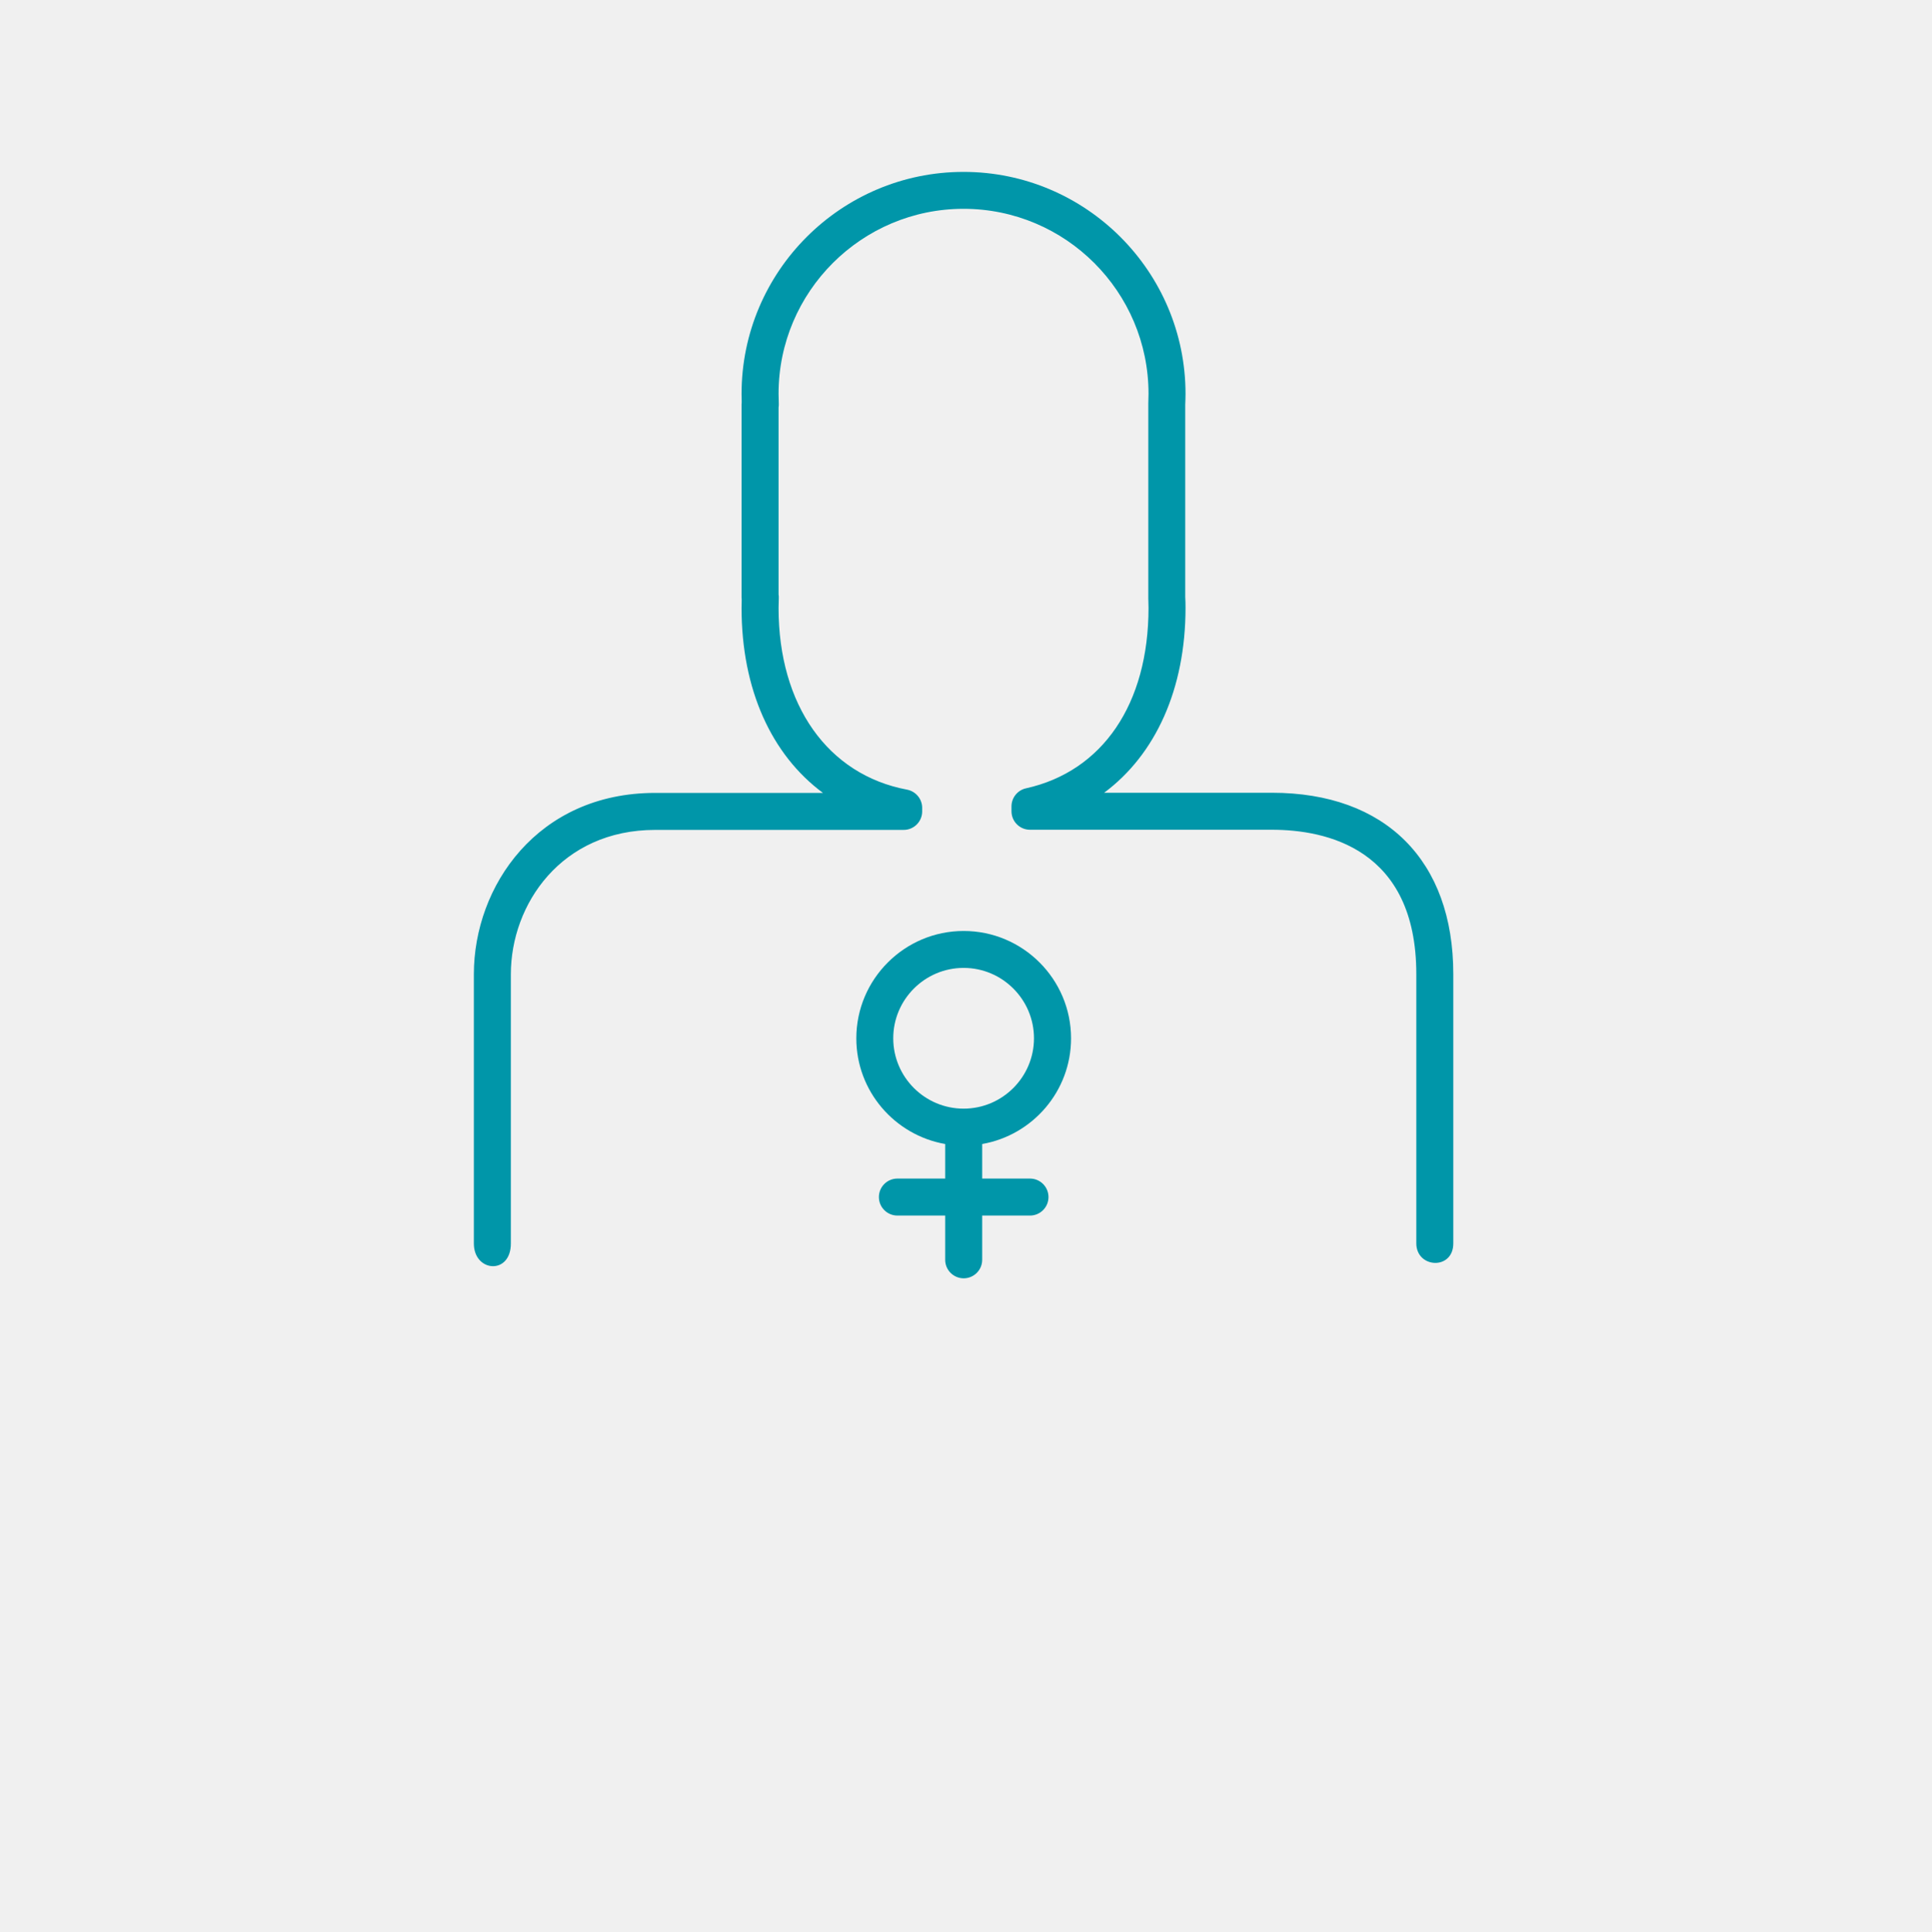
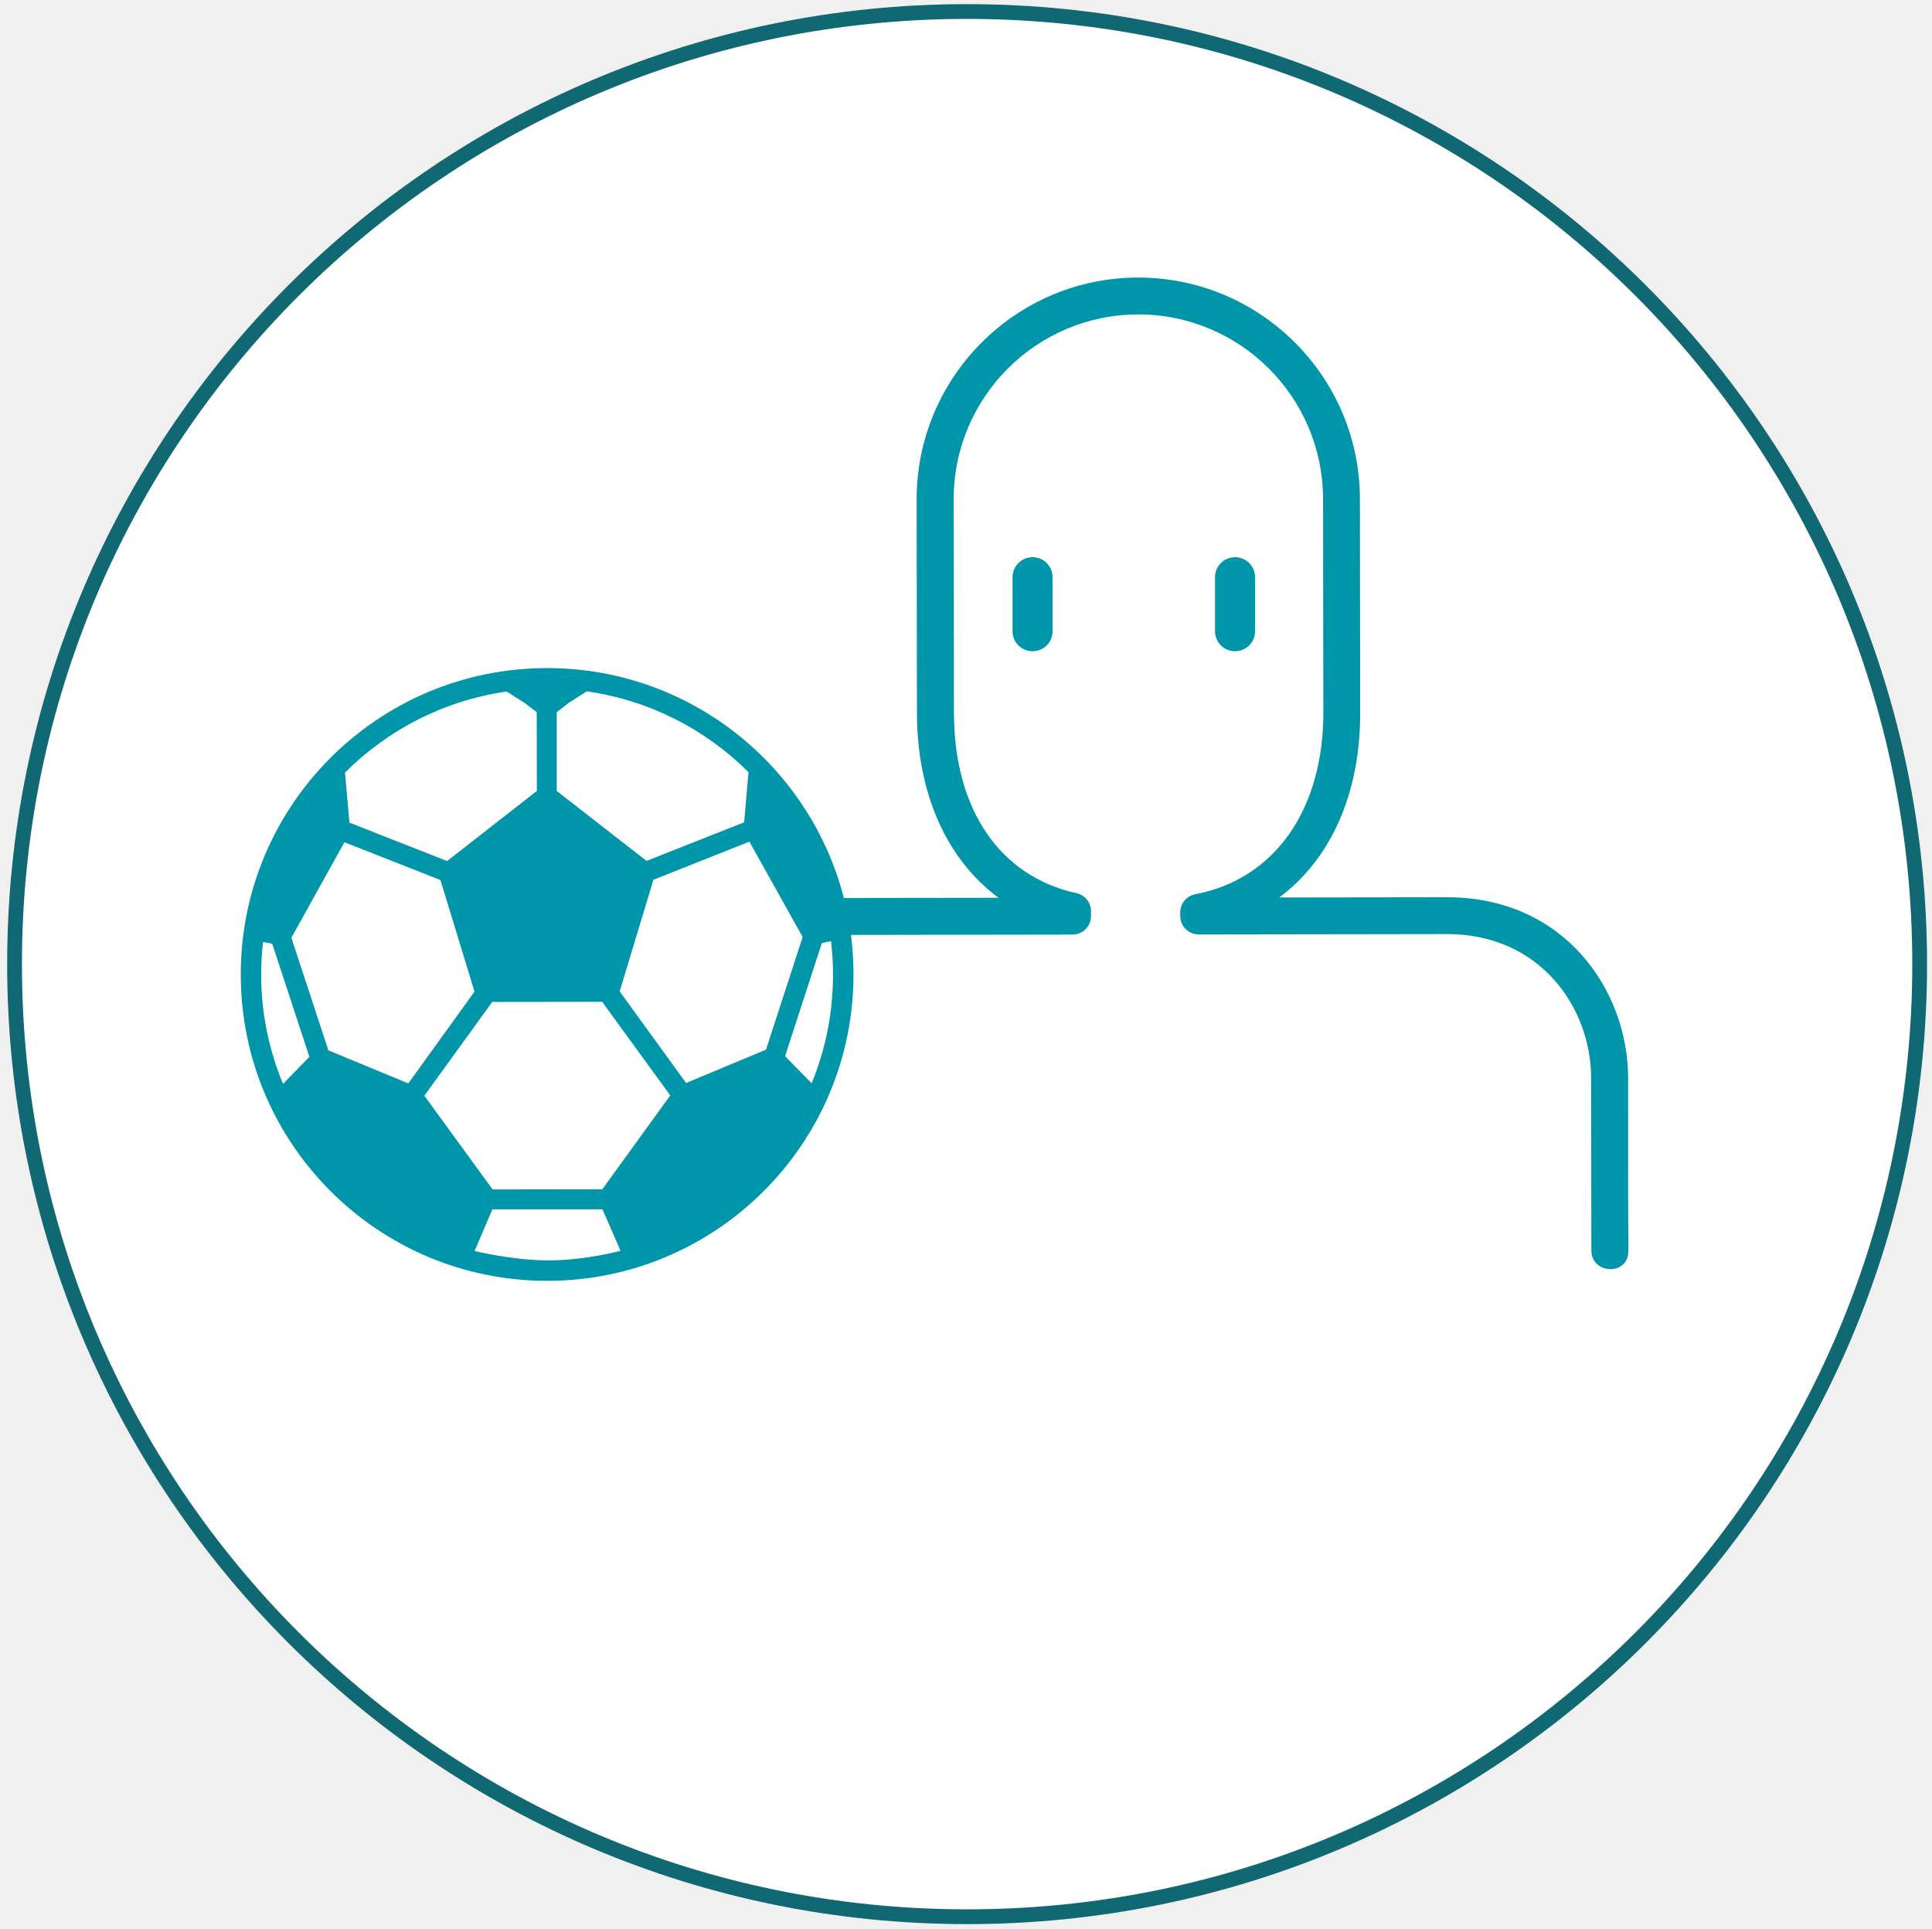
- <svg xmlns="http://www.w3.org/2000/svg" version="1.1" x="0px" y="0px" width="261px" height="261px" viewBox="0 0 261 261" enable-background="new 0 0 261 261" xml:space="preserve">
+ <svg xmlns="http://www.w3.org/2000/svg" version="1.1" x="0px" y="0px" width="261.52px" height="261px" viewBox="0 0 261.52 261" enable-background="new 0 0 261.52 261" xml:space="preserve">
  <g id="DESIGN_x5F_Master">
    <g id="Screens">
	</g>
-     <g display="none">
-       <path display="inline" fill="#0096A9" d="M54.6,186.82c0-0.3,0.11-0.56,0.32-0.77s0.47-0.32,0.77-0.32s0.56,0.11,0.76,0.32    s0.31,0.47,0.31,0.77v11.88h15.15v-11.88c0-0.3,0.11-0.56,0.32-0.77s0.47-0.32,0.77-0.32c0.29,0,0.54,0.11,0.76,0.32    s0.32,0.47,0.32,0.77v25.95c0,0.3-0.11,0.56-0.32,0.77s-0.46,0.32-0.76,0.32c-0.3,0-0.56-0.11-0.77-0.32s-0.32-0.47-0.32-0.77    v-11.88H56.76v11.88c0,0.3-0.1,0.56-0.31,0.77s-0.46,0.32-0.76,0.32s-0.56-0.11-0.77-0.32s-0.32-0.47-0.32-0.77V186.82z" />
-       <path display="inline" fill="#0096A9" d="M96.79,204.01c0,2.72-0.96,5.04-2.88,6.96s-4.24,2.88-6.96,2.88s-5.04-0.96-6.96-2.88    s-2.88-4.24-2.88-6.96s0.96-5.04,2.88-6.96s4.24-2.88,6.96-2.88s5.04,0.96,6.96,2.88S96.79,201.29,96.79,204.01z M86.94,196.34    c-2.11,0-3.91,0.75-5.41,2.25s-2.25,3.3-2.25,5.41s0.75,3.91,2.25,5.41s3.3,2.25,5.41,2.25s3.91-0.75,5.41-2.25    c1.49-1.49,2.23-3.29,2.23-5.41s-0.74-3.93-2.23-5.41C90.86,197.09,89.05,196.34,86.94,196.34z" />
-       <path display="inline" fill="#0096A9" d="M109.51,211.67c0.3,0,0.56,0.11,0.78,0.32s0.33,0.47,0.33,0.77s-0.11,0.56-0.33,0.77    s-0.48,0.32-0.78,0.32c-4.62,0-6.93-2.31-6.93-6.93v-10.58h-1.81c-0.3,0-0.57-0.11-0.78-0.32s-0.32-0.47-0.32-0.77    s0.11-0.56,0.32-0.77s0.48-0.32,0.78-0.32h1.81v-7.37c0-0.3,0.11-0.56,0.32-0.77s0.47-0.32,0.77-0.32s0.56,0.11,0.78,0.32    s0.33,0.47,0.33,0.77v7.37h3.29c0.3,0,0.56,0.11,0.78,0.32s0.33,0.47,0.33,0.77s-0.11,0.56-0.33,0.77s-0.48,0.32-0.78,0.32h-3.29    v10.58C104.78,210.09,106.36,211.67,109.51,211.67z" />
-       <path display="inline" fill="#0096A9" d="M135.58,185.73c0.3,0,0.56,0.11,0.77,0.32s0.32,0.47,0.32,0.77s-0.11,0.57-0.32,0.78    s-0.47,0.33-0.77,0.33c-4.14,0-6.21,2.06-6.21,6.19v1.14h4.76c0.3,0,0.56,0.11,0.77,0.32s0.32,0.47,0.32,0.77    s-0.11,0.57-0.32,0.78s-0.47,0.33-0.77,0.33h-4.76v15.31c0,0.3-0.11,0.56-0.32,0.77s-0.47,0.32-0.77,0.32s-0.57-0.11-0.78-0.32    s-0.32-0.47-0.32-0.77v-15.31h-1.81c-0.3,0-0.56-0.11-0.77-0.33s-0.32-0.48-0.32-0.78s0.11-0.56,0.32-0.77s0.47-0.32,0.77-0.32    h1.81v-1.14C127.18,188.52,129.98,185.73,135.58,185.73z" />
-       <path display="inline" fill="#0096A9" d="M138.39,186.78c0-0.3,0.11-0.56,0.32-0.77s0.47-0.32,0.77-0.32s0.56,0.11,0.78,0.32    s0.33,0.47,0.33,0.77v24.89h1.81c0.3,0,0.56,0.11,0.78,0.32s0.33,0.47,0.33,0.77s-0.11,0.56-0.33,0.77s-0.48,0.32-0.78,0.32h-2.92    c-0.3,0-0.56-0.11-0.77-0.32s-0.32-0.47-0.32-0.77V186.78z" />
-       <path display="inline" fill="#0096A9" d="M164.95,212.76c0,0.3-0.11,0.56-0.33,0.77s-0.48,0.32-0.78,0.32s-0.56-0.11-0.77-0.32    s-0.32-0.47-0.32-0.77v-2.04c-2.16,2.09-4.46,3.13-6.93,3.13c-2.5,0-4.65-0.88-6.45-2.65c-1.77-1.78-2.65-3.94-2.65-6.47v-9.47    c0-0.3,0.11-0.56,0.32-0.77s0.47-0.32,0.77-0.32s0.56,0.11,0.77,0.32s0.32,0.47,0.32,0.77v9.47c0,1.92,0.67,3.56,2.02,4.9    c1.39,1.36,3.03,2.04,4.9,2.04c1.9,0,3.53-0.68,4.89-2.04c1.36-1.35,2.04-2.98,2.04-4.9v-9.47c0-0.3,0.11-0.56,0.32-0.77    s0.47-0.32,0.77-0.32s0.56,0.11,0.78,0.32s0.33,0.47,0.33,0.77V212.76z" />
-       <path display="inline" fill="#0096A9" d="M171.19,203.66h0.02c-0.54-0.2-0.99-0.4-1.35-0.59s-0.64-0.4-0.84-0.61    c-0.79-0.81-1.18-1.75-1.18-2.83c0-1.09,0.41-2.06,1.23-2.9c1.69-1.71,3.89-2.57,6.61-2.57c1.45,0,2.82,0.31,4.1,0.92    s2.43,1.49,3.46,2.61c0.13,0.16,0.19,0.37,0.19,0.62c0,0.3-0.11,0.57-0.33,0.78s-0.48,0.33-0.78,0.33c-0.29,0-0.52-0.09-0.69-0.28    l-0.54-0.54c-1.5-1.5-3.3-2.25-5.41-2.25c-2.12,0-3.83,0.68-5.12,2.04c-0.35,0.41-0.53,0.91-0.53,1.51    c0.02,0.35,0.13,0.66,0.32,0.91s0.46,0.45,0.83,0.58l8.98,2.97h-0.02c0.54,0.2,0.99,0.4,1.35,0.59s0.64,0.4,0.83,0.61    c0.8,0.8,1.2,1.74,1.2,2.83c0,1.1-0.42,2.07-1.25,2.9c-1.68,1.71-3.87,2.57-6.59,2.57c-2.94,0-5.46-1.17-7.56-3.52    c-0.13-0.18-0.19-0.39-0.19-0.63c0-0.3,0.11-0.57,0.32-0.78s0.47-0.33,0.77-0.33c0.28,0,0.52,0.09,0.7,0.28l0.54,0.54    c1.5,1.5,3.3,2.25,5.41,2.25s3.8-0.67,5.08-2.02c0.36-0.41,0.54-0.91,0.54-1.51c-0.06-0.75-0.44-1.25-1.14-1.51L171.19,203.66z" />
-       <path display="inline" fill="#0096A9" d="M186.45,186.78c0-0.3,0.11-0.56,0.32-0.77s0.47-0.32,0.77-0.32s0.56,0.11,0.77,0.32    s0.32,0.47,0.32,0.77v10.51c2.16-2.09,4.46-3.13,6.93-3.13c2.53,0,4.68,0.89,6.43,2.67c1.79,1.78,2.69,3.93,2.69,6.45v9.47    c0,0.3-0.11,0.56-0.33,0.77s-0.48,0.32-0.78,0.32s-0.56-0.11-0.77-0.32s-0.32-0.47-0.32-0.77v-9.47c0-1.93-0.68-3.56-2.04-4.89    c-1.36-1.37-2.99-2.06-4.89-2.06s-3.53,0.69-4.9,2.06c-1.35,1.34-2.02,2.96-2.02,4.89v9.47c0,0.3-0.11,0.56-0.32,0.77    s-0.47,0.32-0.77,0.32s-0.56-0.11-0.77-0.32s-0.32-0.47-0.32-0.77V186.78z" />
-     </g>
-     <path fill="#0096A9" d="M139.2,159.28h-6.46v-4.67c6.81-1.19,12.01-7.13,12.01-14.28c0-8-6.51-14.51-14.51-14.51   c-8,0-14.51,6.51-14.51,14.51c0,7.15,5.2,13.09,12.01,14.28v4.67h-6.46c-1.38,0-2.5,1.12-2.5,2.5s1.12,2.5,2.5,2.5h6.46v5.98   c0,1.38,1.12,2.5,2.5,2.5s2.5-1.12,2.5-2.5v-5.98h6.46c1.38,0,2.5-1.12,2.5-2.5S140.58,159.28,139.2,159.28z M120.72,140.32   c0-5.24,4.27-9.51,9.51-9.51c5.24,0,9.51,4.27,9.51,9.51c0,5.24-4.27,9.51-9.51,9.51C124.99,149.83,120.72,145.57,120.72,140.32z" />
-     <g>
-       <path fill="#0096A9" d="M69.04,168.06c0-4.29,0-36.4,0-36.4c0-9.45,6.83-19.5,19.5-19.5h33.59c1.38,0,2.5-1.12,2.5-2.5v-0.48    c0-1.2-0.86-2.23-2.04-2.46c-10.71-2.01-17.37-11.42-17.37-24.56c0-0.44,0.01-0.87,0.03-1.3c0.01-0.18,0-0.36-0.03-0.54V55.08    c0.03-0.18,0.04-0.37,0.03-0.56c-0.02-0.43-0.03-0.86-0.03-1.3c0-13.79,11.22-25,25-25c13.79,0,25,11.21,25,25    c0,0.44-0.01,0.87-0.03,1.3c0,0.04,0,0.08,0,0.12v26.07c0,0.04,0,0.09,0,0.13c0.02,0.43,0.03,0.86,0.03,1.3    c0,12.98-6.19,22.1-16.56,24.4c-1.14,0.25-1.96,1.27-1.96,2.44v0.66c0,1.38,1.12,2.5,2.5,2.5h32.71c7.28,0,19.5,2.53,19.5,19.5    c0,0-0.01,33.02,0,36.4c0.01,3.38,5,3.65,5,0s0-36.4,0-36.4c0-15.34-9.16-24.5-24.5-24.5h-22.69c6.96-5.17,11-14.04,11-25    c0-0.5-0.01-1-0.04-1.49V54.72c0.02-0.5,0.04-0.99,0.04-1.49c0-16.54-13.46-30-30-30c-16.54,0-30,13.46-30,30    c0,0.37,0.01,0.74,0.02,1.11c-0.01,0.11-0.02,0.21-0.02,0.32v26.07c0,0.11,0.01,0.21,0.02,0.32c-0.01,0.37-0.02,0.74-0.02,1.11    c0,11,4.03,19.84,11,25H88.54c-15.91,0-24.5,12.62-24.5,24.5c0,0,0,32.52,0,36.4C64.04,171.94,69.04,172.34,69.04,168.06z" />
-     </g>
  </g>
-   <g id="Ebene_7">
+   <g id="Batterystatus">
</g>
  <g id="Startbildschirm_x5F_UIX">
</g>
  <g id="STRUKTUR">
</g>
-   <g id="Ebene_5">
+   <g id="Inakt_x2F_Purch">
</g>
-   <g id="Ebene_6">
+   <g id="rest">
+ </g>
+   <g id="Programm-Icons" display="none">
+     <g display="inline">
+ 	</g>
+     <g id="Ebene_12" display="inline">
+ 	</g>
+     <g id="getready_x5F_01" display="inline">
+       <circle fill="#FFFFFF" stroke="#106873" stroke-width="2" stroke-miterlimit="10" cx="130.18" cy="130.5" r="128.94" />
+       <path fill="#0096A9" d="M214.68,173.3c-0.01-2.02-0.03-23.4-0.03-23.4c-0.01-9.45-6.86-19.49-19.53-19.47l-33.59,0.05    c-1.38,0-2.5-1.12-2.5-2.5l0-0.48c0-1.2,0.86-2.24,2.04-2.46c10.71-2.02,17.35-11.45,17.33-24.59c0-0.44-0.04-28.49-0.04-28.93    c-0.02-13.79-11.25-24.98-25.04-24.96c-13.79,0.02-24.98,11.25-24.96,25.04c0,0.44,0.04,28.49,0.04,28.93    c0.02,13.06,6.22,22.09,16.59,24.37c1.15,0.25,1.96,1.26,1.96,2.44v0.66c0,1.38-1.12,2.5-2.5,2.5l-32.71,0.05    c-7.28,0.01-19.5,0.56-19.47,17.53c0,0-0.01-1.83,0,1.4c0.01,3.23-4.99,3.65-5,0.01c0.04-3.11,0-1.4,0-1.4    c-0.02-15.34,9.13-22.51,24.47-22.54l22.69-0.03c-6.96-5.16-11.02-14.03-11.04-24.98c0-0.5-0.04-28.43-0.04-28.93    c-0.02-16.54,13.41-30.02,29.96-30.04c16.54-0.02,30.02,13.41,30.04,29.96c0,0.37,0.04,28.56,0.04,28.93    c0.02,11-4.01,19.85-10.96,25.02l22.69-0.03c15.91-0.02,24.52,12.59,24.54,24.46c0,0-0.02,20.01,0.03,23.4    C219.74,176.69,214.74,176.53,214.68,173.3z" />
+       <circle fill="#FFFFFF" cx="73.33" cy="135.9" r="40.16" />
+       <path fill="#0096A9" d="M114.8,135.9c0-22.9-18.57-41.47-41.47-41.47c-22.9,0-41.47,18.57-41.47,41.47s18.57,41.47,41.47,41.47    C96.24,177.37,114.8,158.8,114.8,135.9z M111.76,131.39c0.17,1.46,0.27,2.95,0.27,4.45c0.01,5.16-0.99,10.16-2.89,14.79l-3.6-3.67    l4.98-15.32L111.76,131.39z M107.93,130.83l-4.96,15.25l-10.82,4.51l-8.99-12.4l4.57-15.11l12.99-5.16L107.93,130.83z     M76.26,99.14l2.44-1.56c8.5,1.2,16.11,5.16,21.9,10.94l-0.59,6.78l-13.21,5.23l-12.16-9.47l0-10.66L76.26,99.14z M67.85,97.6    l2.44,1.55l1.63,1.25l0.02,10.66l-12.15,9.49l-13.22-5.2l-0.6-6.78C51.75,102.79,59.36,98.82,67.85,97.6z M37.58,150.71    c-1.89-4.55-2.95-9.53-2.96-14.76c0-1.51,0.09-2.99,0.26-4.45l1.24,0.24l5.03,15.31L37.58,150.71z M43.73,146.17l-5.01-15.24    l7.18-12.93l13,5.12l4.61,15.1l-8.96,12.43L43.73,146.17z M65.9,139.62l14.88-0.02L90,152.27l-9.2,12.71L65.95,165l-9.24-12.69    L65.9,139.62z M65.92,167.69h14.9l2.44,5.61c-0.14,0.04-4.83,1.3-9.78,1.3c-4.79,0-9.91-1.25-9.98-1.27L65.92,167.69z" />
+     </g>
+     <g id="stay_up_x21_" display="inline">
+ 	</g>
+     <g id="Wording">
+       <rect x="31.69" y="185.56" display="inline" fill="none" width="196.98" height="33.07" />
+       <text transform="matrix(1 0 0 1 43.3457 213.6802)" display="inline" fill="#0096A9" font-family="'Comfortaa-Light'" font-size="36">get ready</text>
+     </g>
+   </g>
+   <g id="Programm-Icons_Kopie">
+     <circle fill="#FFFFFF" stroke="#106873" stroke-width="2" stroke-miterlimit="10" cx="130.91" cy="130.5" r="128.94" />
+     <path fill="#0096A9" d="M215.41,169.3c-0.01-2.02-0.03-23.4-0.03-23.4c-0.01-9.45-6.86-19.49-19.53-19.47l-33.59,0.05   c-1.38,0-2.5-1.12-2.5-2.5l0-0.48c0-1.2,0.86-2.24,2.04-2.46c10.71-2.02,17.35-11.45,17.33-24.59c0-0.44-0.04-28.49-0.04-28.93   c-0.02-13.79-11.25-24.98-25.04-24.96c-13.79,0.02-24.98,11.25-24.96,25.04c0,0.44,0.04,28.49,0.04,28.93   c0.02,13.06,6.22,22.09,16.59,24.37c1.15,0.25,1.96,1.26,1.96,2.44v0.66c0,1.38-1.12,2.5-2.5,2.5l-32.71,0.05   c-7.28,0.01-19.5,0.56-19.47,17.53c0,0-0.01-1.83,0,1.4c0.01,3.23-4.99,3.65-5,0.01c0.04-3.11,0-1.4,0-1.4   c-0.02-15.34,9.13-22.51,24.47-22.54l22.69-0.03c-6.96-5.16-11.02-14.03-11.04-24.98c0-0.5-0.04-28.43-0.04-28.93   c-0.02-16.54,13.41-30.02,29.96-30.04c16.54-0.02,30.02,13.41,30.04,29.96c0,0.37,0.04,28.56,0.04,28.93   c0.02,11-4.01,19.85-10.96,25.02l22.69-0.03c15.91-0.02,24.52,12.59,24.54,24.46c0,0-0.02,20.01,0.03,23.4   C220.46,172.69,215.46,172.53,215.41,169.3z" />
+     <circle fill="#FFFFFF" cx="73.33" cy="131.9" r="40.16" />
+     <path fill="#0096A9" d="M115.53,131.9c0-22.9-18.57-41.47-41.47-41.47c-22.9,0-41.47,18.57-41.47,41.47s18.57,41.47,41.47,41.47   C96.96,173.37,115.53,154.8,115.53,131.9z M112.49,127.39c0.17,1.46,0.27,2.95,0.27,4.45c0.01,5.16-0.99,10.16-2.89,14.79   l-3.6-3.67l4.98-15.32L112.49,127.39z M108.65,126.83l-4.96,15.25l-10.82,4.51l-8.99-12.4l4.57-15.11l12.99-5.16L108.65,126.83z    M76.98,95.14l2.44-1.56c8.5,1.2,16.11,5.16,21.9,10.94l-0.59,6.78l-13.21,5.23l-12.16-9.47l0-10.66L76.98,95.14z M68.58,93.6   l2.44,1.55l1.63,1.25l0.02,10.66l-12.15,9.49l-13.22-5.2l-0.6-6.78C52.48,98.79,60.08,94.82,68.58,93.6z M38.31,146.71   c-1.89-4.55-2.95-9.53-2.96-14.76c0-1.51,0.09-2.99,0.26-4.45l1.24,0.24l5.03,15.31L38.31,146.71z M44.45,142.17l-5.01-15.24   l7.18-12.93l13,5.12l4.61,15.1l-8.96,12.43L44.45,142.17z M66.63,135.62l14.88-0.02l9.22,12.67l-9.2,12.71L66.68,161l-9.24-12.69   L66.63,135.62z M66.65,163.69h14.9L84,169.3c-0.14,0.04-4.83,1.3-9.78,1.3c-4.79,0-9.91-1.25-9.98-1.27L66.65,163.69z" />
+     <g id="Ebene_12_Kopie">
+       <path opacity="0.2" fill="#164959" stroke="#FFFFFF" stroke-width="0.645" stroke-miterlimit="10" d="M-2174.41-1384.77v2385.24    H949.13v-2385.24H-2174.41z M-2.38-721.5c0-9.39,7.61-17.01,17.01-17.01h141.04h109.99c9.39,0,17.01,7.61,17.01,17.01v251.04    c0,9.39-7.62,17.01-17.01,17.01H14.62c-9.39,0-17.01-7.61-17.01-17.01V-721.5z M-2.38-373.3c0-9.39,7.61-17.01,17.01-17.01h141.04    h109.99c9.39,0,17.01,7.61,17.01,17.01v251.04c0,9.39-7.62,17.01-17.01,17.01H14.62c-9.39,0-17.01-7.61-17.01-17.01V-373.3z     M-2.38,2.52c0-9.39,7.61-17.01,17.01-17.01h141.04h109.99c9.39,0,17.01,7.61,17.01,17.01v251.04c0,9.39-7.62,17.01-17.01,17.01    H14.62c-9.39,0-17.01-7.61-17.01-17.01V2.52z M-855.8-717.75v251.04c0,9.39-7.61,17.01-17.01,17.01h-251.04    c-9.39,0-17.01-7.61-17.01-17.01v-251.04c0-9.39,7.61-17.01,17.01-17.01h251.04C-863.41-734.75-855.8-727.14-855.8-717.75z     M-1222.29-1357.78c126.23,0,228.57,102.33,228.57,228.57c0,126.23-102.33,228.57-228.57,228.57    c-126.23,0-228.57-102.33-228.57-228.57C-1450.86-1255.45-1348.52-1357.78-1222.29-1357.78z M-1191.04,583.47    c0,9.39-7.62,17.01-17.01,17.01h-251.04c-9.39,0-17.01-7.61-17.01-17.01V332.43c0-9.39,7.61-17.01,17.01-17.01h141.04h109.99    c9.39,0,17.01,7.61,17.01,17.01V583.47z M-1190.04,253.37c0,9.39-7.62,17.01-17.01,17.01h-251.04c-9.39,0-17.01-7.61-17.01-17.01    V2.33c0-9.39,7.61-17.01,17.01-17.01h141.04h109.99c9.39,0,17.01,7.61,17.01,17.01V253.37z M-1475.88-373.65    c0-9.39,7.61-17.01,17.01-17.01h141.04h109.99c9.39,0,17.01,7.61,17.01,17.01v251.04c0,9.39-7.61,17.01-17.01,17.01h-251.04    c-9.39,0-17.01-7.61-17.01-17.01V-373.65z M-854.09,956.58c0,9.39-7.62,17.01-17.01,17.01h-251.04c-9.39,0-17.01-7.61-17.01-17.01    V705.54c0-9.39,7.61-17.01,17.01-17.01h141.04h109.99c9.39,0,17.01,7.61,17.01,17.01V956.58z M282.67,955.95    c0,9.39-7.62,17.01-17.01,17.01H14.62c-9.39,0-17.01-7.61-17.01-17.01V704.91c0-9.39,7.61-17.01,17.01-17.01h141.04h109.99    c9.39,0,17.01,7.61,17.01,17.01V955.95z M945.13,583.13c0,9.39-7.62,17.01-17.01,17.01H677.09c-9.39,0-17.01-7.61-17.01-17.01    V332.09c0-9.39,7.62-17.01,17.01-17.01h141.04h109.99c9.39,0,17.01,7.61,17.01,17.01V583.13z M408.59-900.65    c-126.23,0-228.57-102.33-228.57-228.57c0-126.23,102.33-228.57,228.57-228.57c126.23,0,228.57,102.33,228.57,228.57    C637.16-1002.98,534.82-900.65,408.59-900.65z" />
+       <g>
+         <path fill="#0096A9" d="M167.18,75.42c1.5,0,2.71,1.21,2.71,2.71v7.31c0,1.5-1.21,2.71-2.71,2.71s-2.71-1.21-2.71-2.71v-7.31     C164.47,76.63,165.68,75.42,167.18,75.42z" />
+         <path fill="#0096A9" d="M142.48,78.13v7.31c0,1.5-1.21,2.71-2.71,2.71c-1.5,0-2.71-1.21-2.71-2.71v-7.31     c0-1.5,1.21-2.71,2.71-2.71C141.27,75.42,142.48,76.63,142.48,78.13z" />
+       </g>
+     </g>
+   </g>
+   <g id="ANIM">
+ </g>
+   <g id="Ebene_14">
+ </g>
+   <g id="Ebene_10">
+ </g>
+   <g id="Colors">
+ </g>
+   <g id="TXT" display="none">
+     <g display="inline">
+       <polyline fill="none" stroke="#000000" stroke-width="1" stroke-miterlimit="10" points="1250.4,5285.11 1556.14,5285.11     1556.14,-2043.19 -2754.29,-2043.19 -2754.29,3324.82 -3224.89,3324.82 -3224.89,2931.53 -8565.55,2931.53 -8565.55,1877.93     -8225.55,1877.93 -8225.55,2764.61 -5613.83,2764.61 -5613.83,553.62 -8225.55,553.62 -8225.55,1418.27 -8565.55,1418.27     -8565.55,543.92 -14688.48,543.92 -14689.34,5994.24 -12880.28,5994.24 -12880.28,9345.05 -14689.86,9345.05 -14690.25,11755.84     1611.62,11755.84 1611.62,11456.95 -1625.77,11456.95 -1625.77,9347.26 1611.62,9347.26 1611.62,5795.04 -3224.89,5795.04     -3224.89,3537.71 -2754.29,3537.71 -2754.29,5285.11 -2381.79,5285.11   " />
+     </g>
+     <rect x="32.42" y="185.56" display="inline" fill="none" width="196.98" height="33.07" />
+     <text transform="matrix(1 0 0 1 44.0713 213.6802)" display="inline" fill="#0096A9" font-family="'Comfortaa-Light'" font-size="36">get ready</text>
+   </g>
+   <g id="PopUp">
+ </g>
+   <g id="_x31_st_x5F_Welcome">
+ </g>
+   <g id="Ebene_19">
+ </g>
+   <g id="Ebene_22">
+ </g>
+   <g id="Icons">
+ </g>
+   <g id="Ebene_21">
</g>
</svg>
